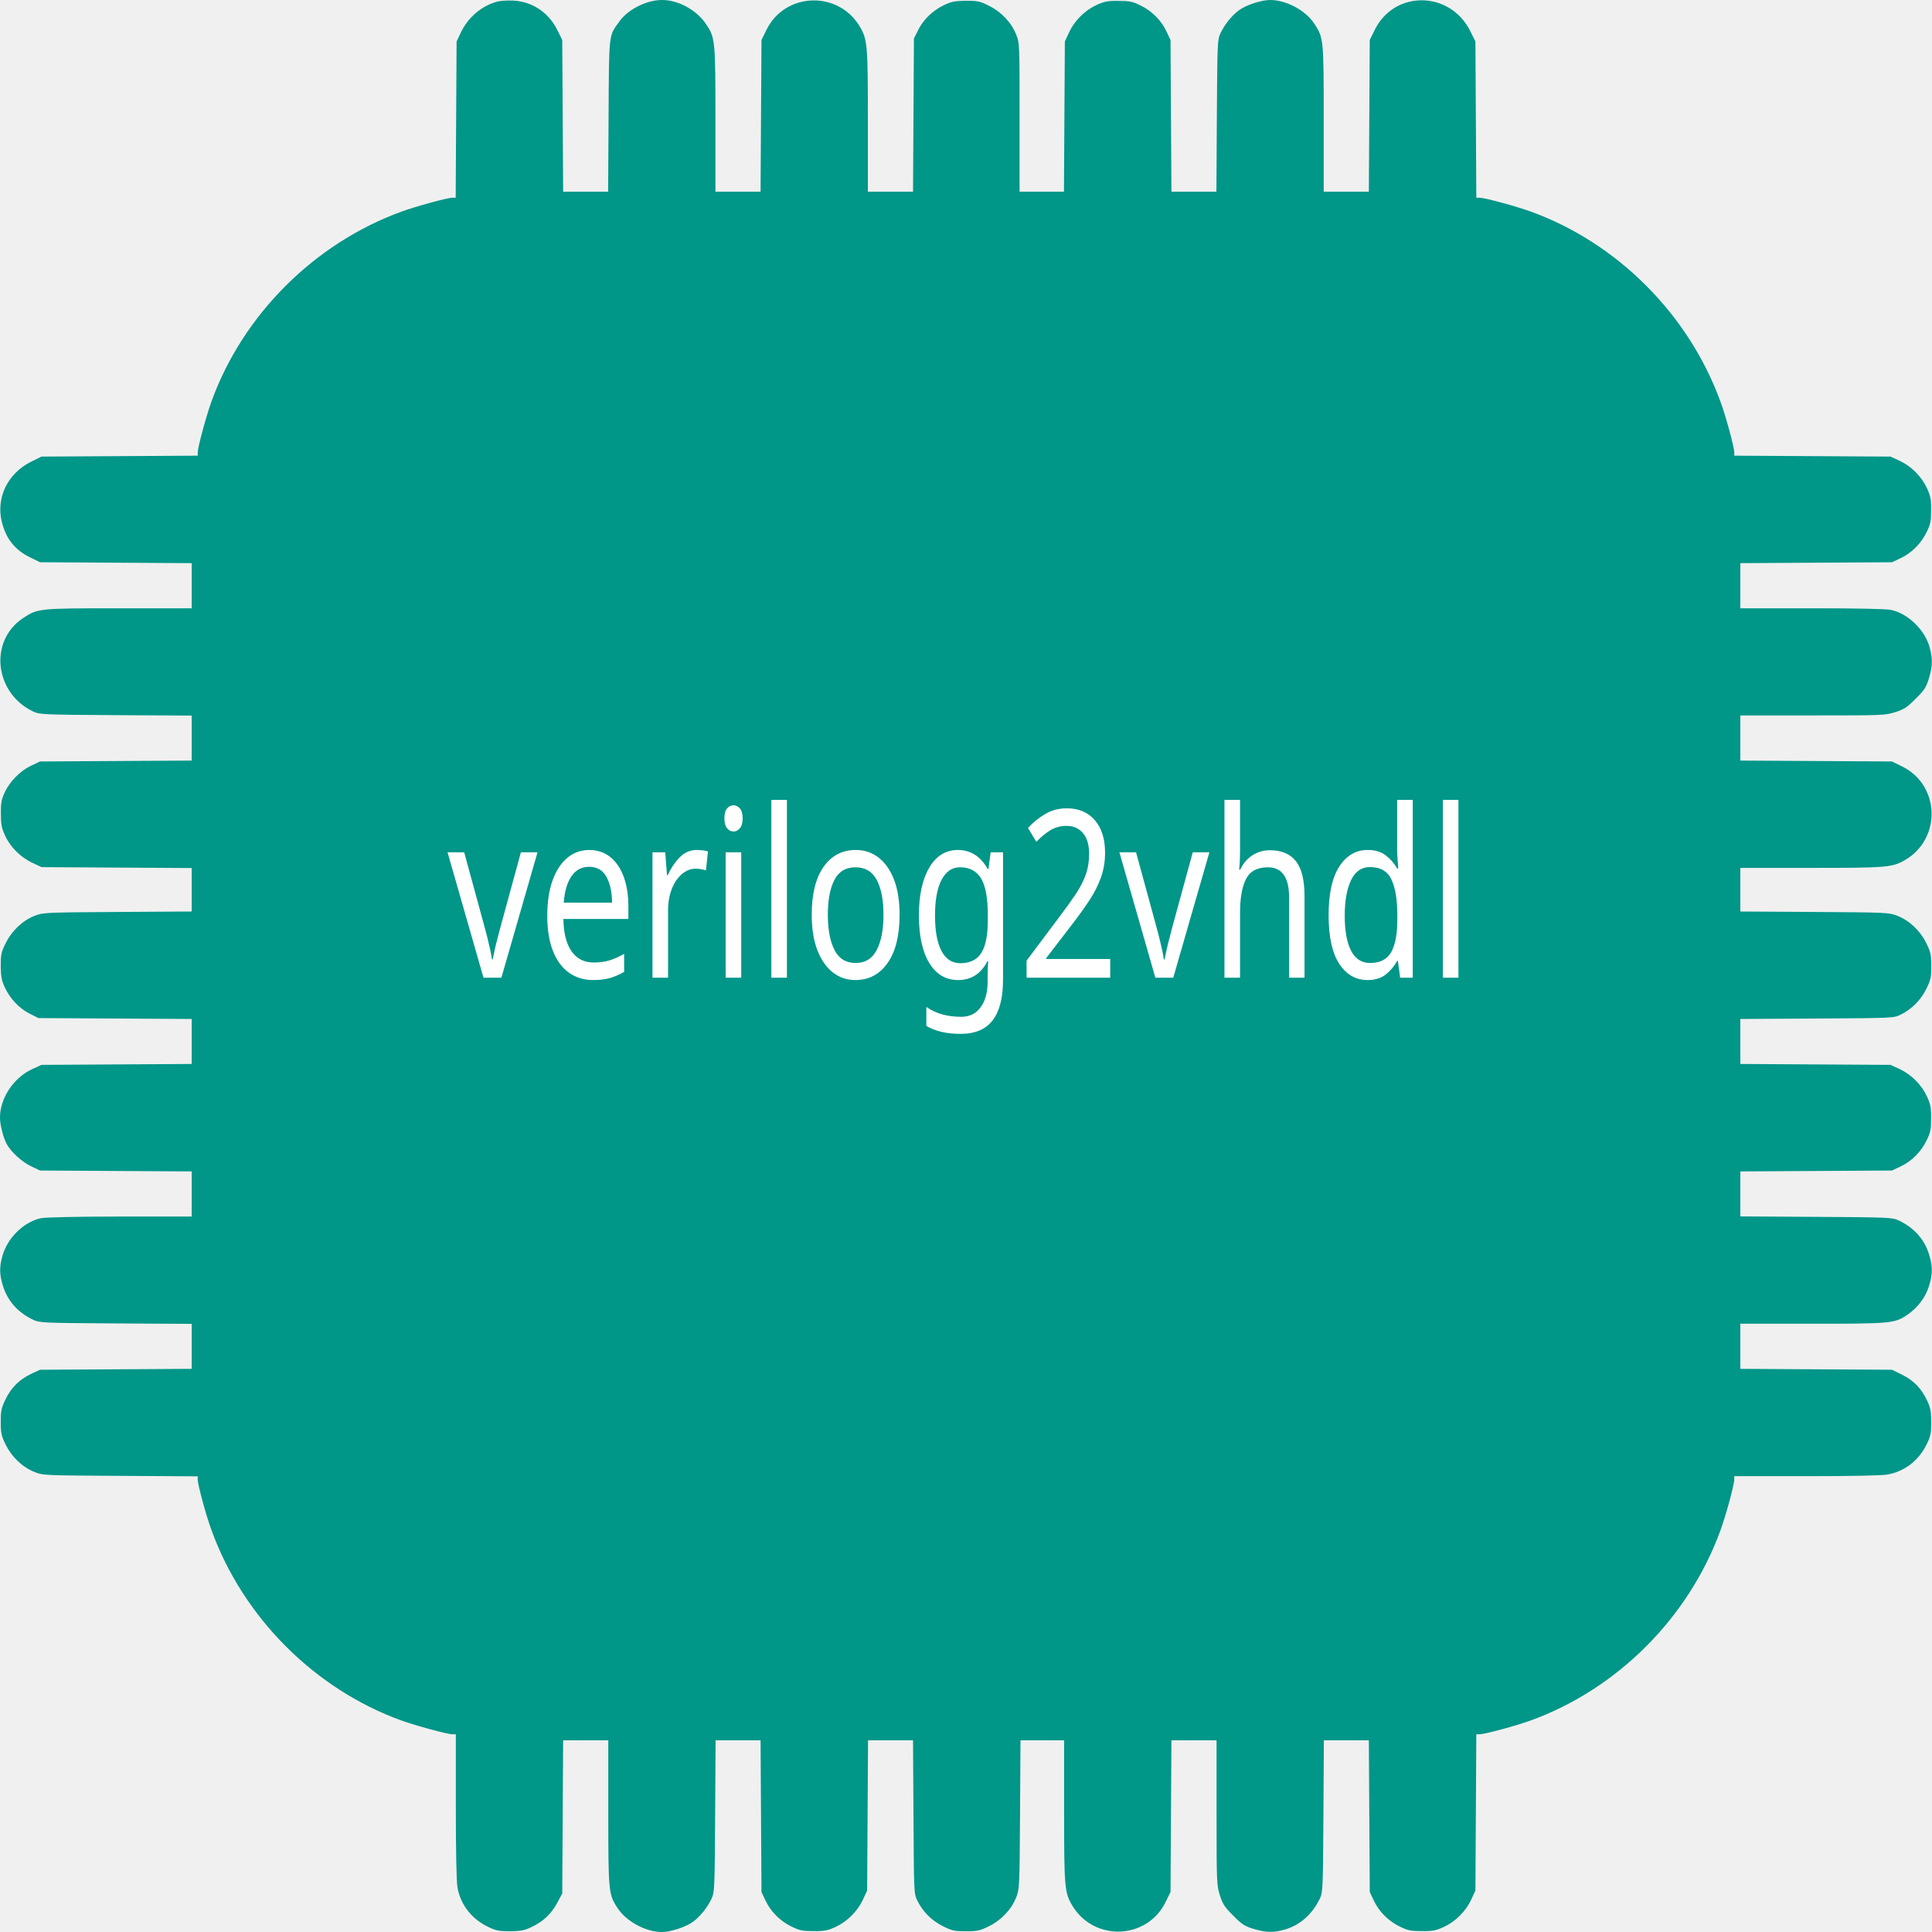
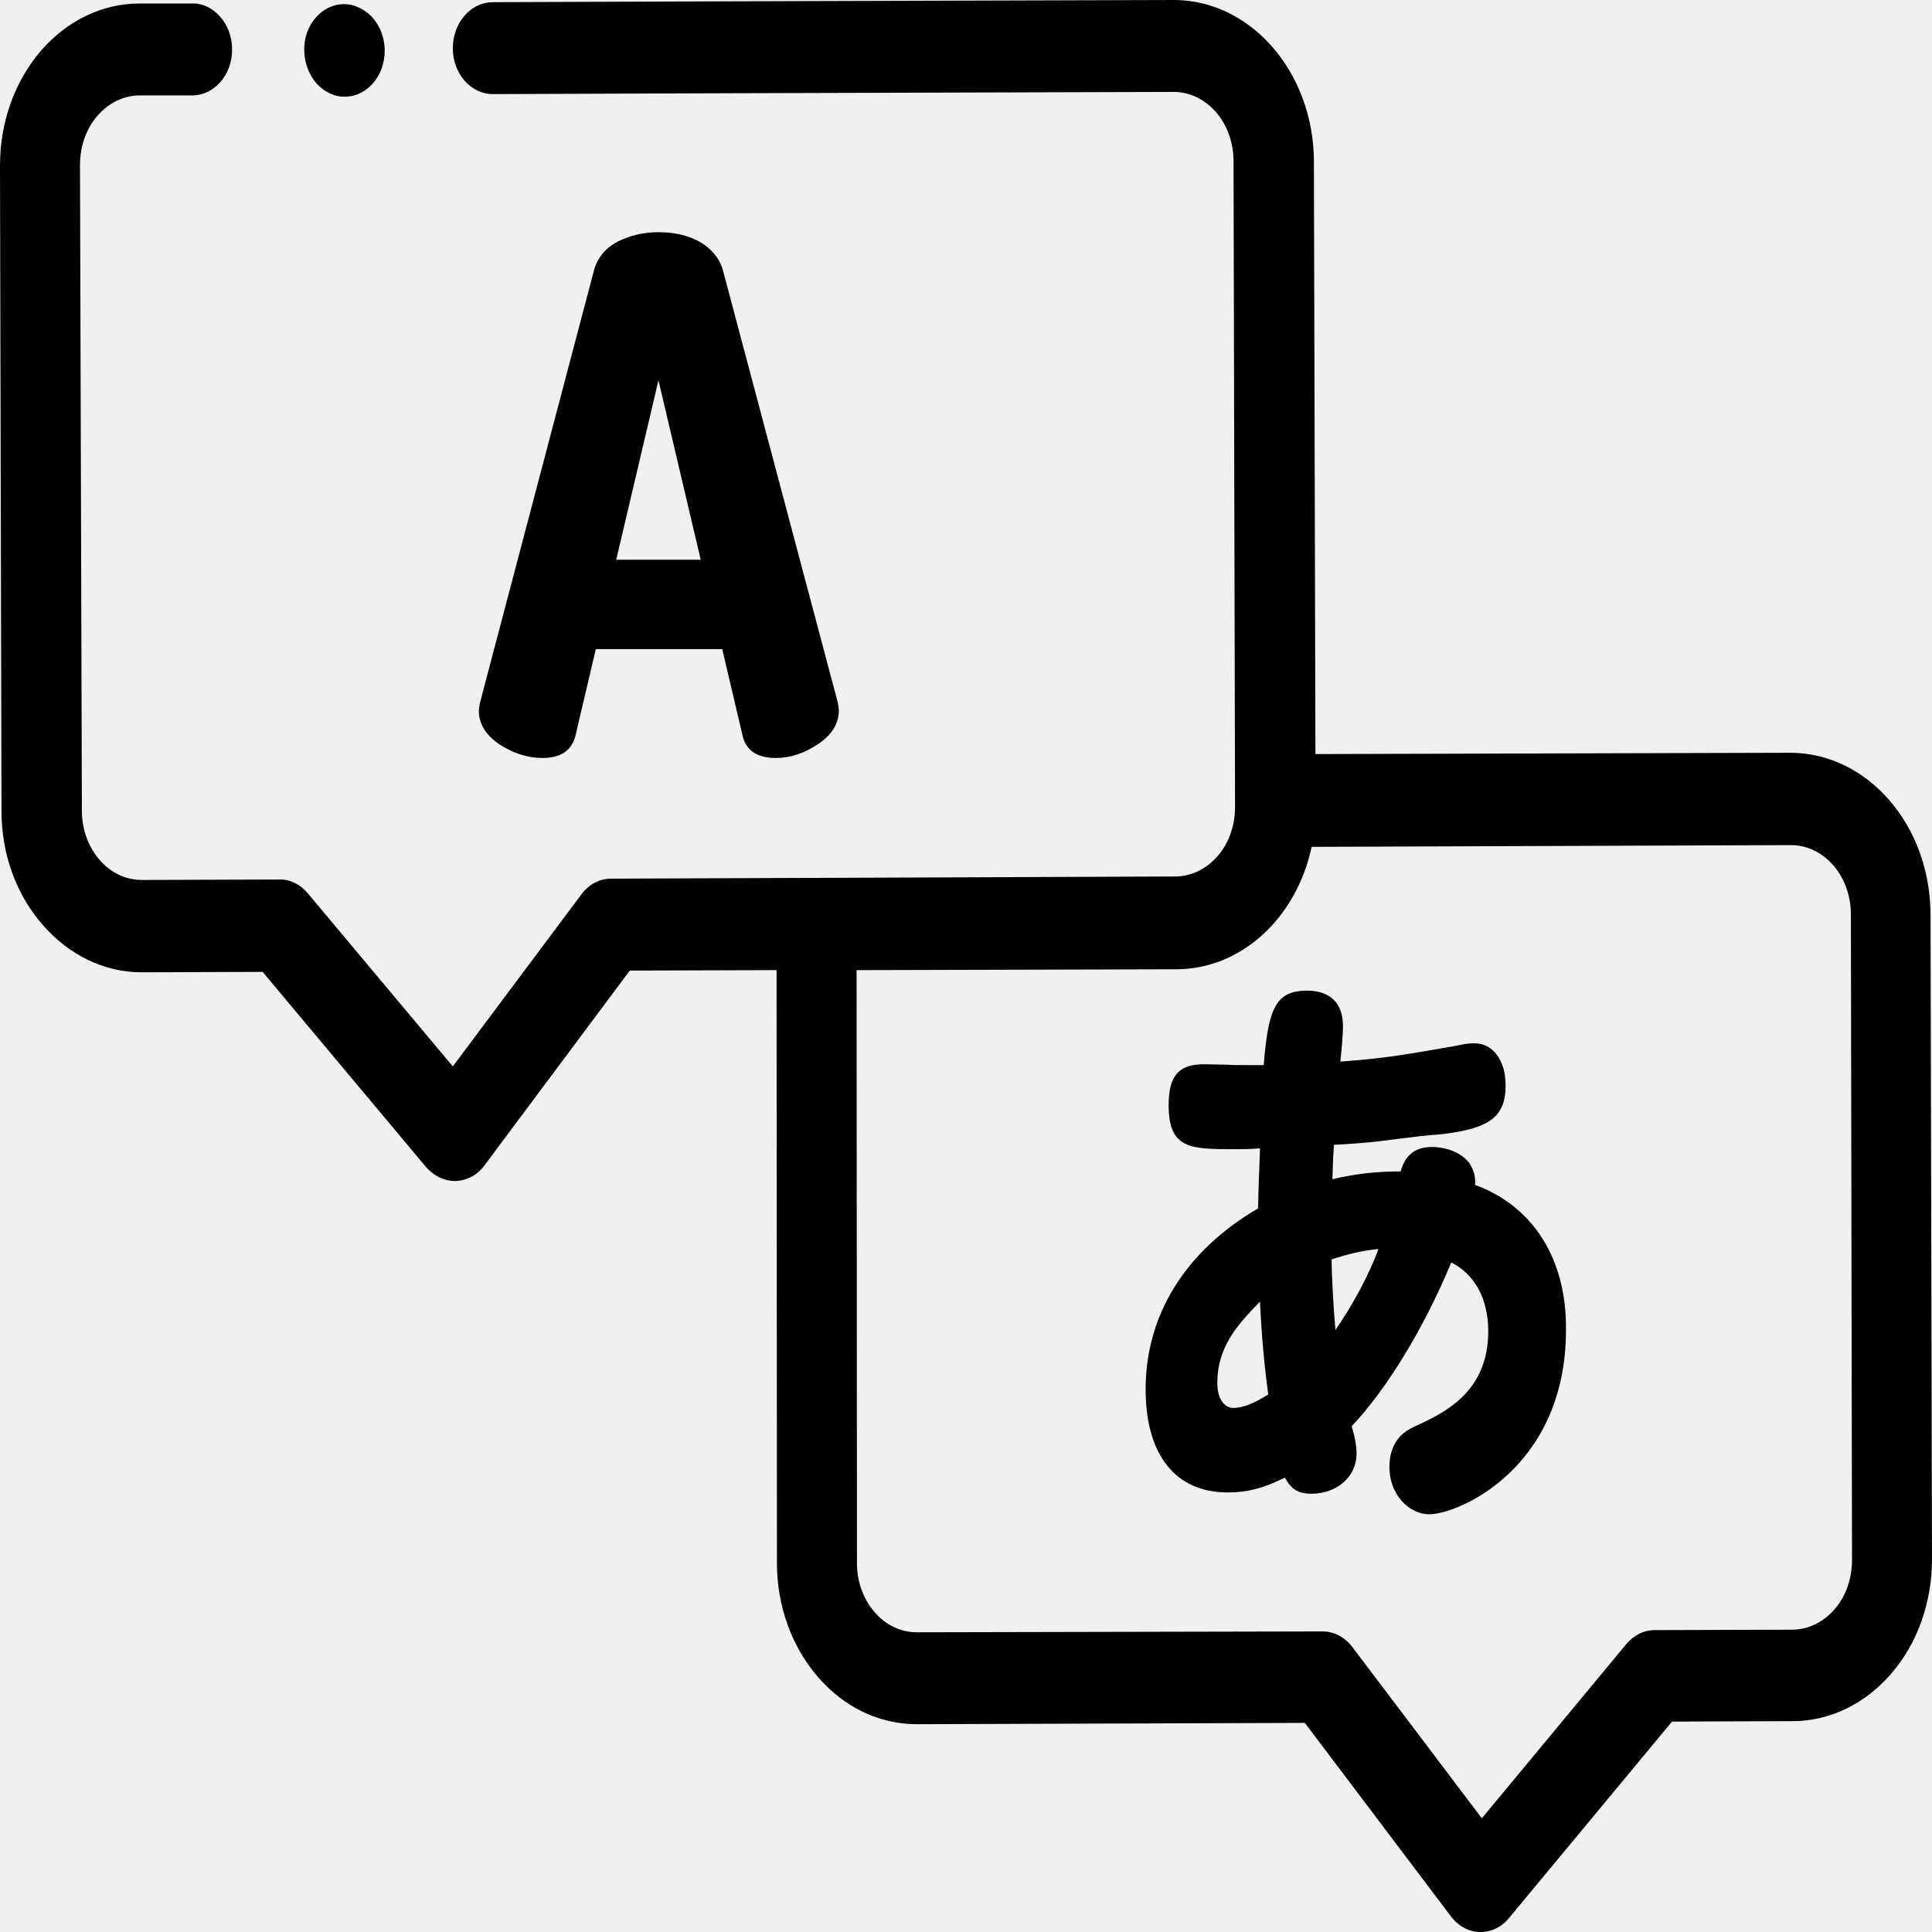
- <svg xmlns="http://www.w3.org/2000/svg" version="1.0" width="1280pt" height="1280pt" viewBox="0 0 1280 1280" preserveAspectRatio="xMidYMid meet" id="svg8">
-   <defs id="defs12" />
-   <g transform="translate(0,1280) scale(0.1,-0.1)" fill="#009688" stroke="none" id="g6">
-     <path d="M3297 12790 c-105 -27 -197 -105 -245 -208 l-27 -57 -3 -517 -3 -518 -22 0 c-33 0 -241 -57 -337 -92 -577 -210 -1051 -683 -1259 -1258 -35 -97 -91 -304 -91 -337 l0 -22 -518 -3 -517 -3 -67 -33 c-159 -78 -238 -244 -194 -407 28 -107 87 -180 184 -227 l67 -33 502 -3 503 -3 0 -149 0 -150 -482 0 c-535 0 -538 -1 -635 -65 -228 -151 -190 -497 67 -619 44 -20 59 -21 548 -24 l502 -3 0 -149 0 -149 -502 -3 -503 -3 -57 -27 c-73 -34 -142 -104 -176 -176 -22 -48 -27 -71 -26 -142 0 -72 4 -94 28 -147 35 -76 103 -144 184 -181 l57 -27 497 -3 498 -3 0 -144 0 -144 -492 -3 c-487 -3 -494 -4 -550 -26 -80 -32 -150 -99 -190 -180 -30 -60 -33 -75 -33 -152 1 -70 5 -95 27 -142 35 -75 94 -138 165 -174 l58 -29 507 -3 508 -3 0 -149 0 -149 -497 -3 -498 -3 -63 -29 c-122 -56 -212 -193 -212 -319 0 -50 20 -129 44 -176 28 -52 102 -120 164 -149 l57 -27 503 -3 502 -3 0 -149 0 -150 -477 0 c-289 0 -496 -5 -523 -11 -111 -25 -215 -125 -251 -240 -24 -78 -24 -131 1 -210 31 -99 99 -175 200 -223 44 -20 59 -21 548 -24 l502 -3 0 -149 0 -149 -502 -3 -503 -3 -56 -26 c-79 -37 -133 -90 -171 -167 -29 -60 -33 -76 -33 -152 0 -76 4 -93 33 -152 40 -81 110 -148 190 -180 57 -23 61 -23 569 -26 l513 -3 0 -22 c0 -33 56 -241 92 -337 210 -577 683 -1051 1258 -1259 98 -35 304 -91 338 -91 l22 0 0 -478 c0 -301 4 -500 11 -538 21 -116 96 -210 207 -262 48 -23 70 -27 142 -27 70 1 94 5 140 27 77 36 131 86 171 160 l34 63 3 508 3 507 149 0 150 0 0 -477 c0 -523 2 -543 59 -631 58 -91 188 -162 296 -162 59 0 162 34 208 69 48 36 94 94 121 151 20 44 21 59 24 548 l3 502 149 0 149 0 3 -502 3 -503 27 -57 c34 -73 98 -137 174 -173 51 -25 71 -29 144 -29 72 -1 94 4 145 27 78 36 146 104 182 181 l28 61 3 498 3 497 149 0 149 0 3 -508 c3 -500 3 -508 25 -553 36 -74 97 -135 171 -171 60 -30 76 -33 152 -33 76 0 93 4 152 33 81 40 148 110 180 190 22 56 23 63 26 549 l3 493 145 0 144 0 0 -467 c0 -505 3 -541 53 -626 142 -241 496 -230 619 21 l33 67 3 502 3 503 149 0 150 0 0 -480 c0 -467 1 -481 22 -547 18 -57 32 -79 88 -134 57 -58 75 -70 134 -88 81 -25 134 -26 207 -5 103 29 186 104 235 209 18 37 19 77 22 543 l3 502 149 0 149 0 3 -502 3 -503 27 -57 c34 -73 98 -137 174 -173 51 -25 71 -29 144 -29 72 -1 94 4 145 27 78 36 146 104 182 181 l28 61 3 518 3 517 22 0 c33 0 240 56 337 91 575 208 1048 682 1258 1259 36 97 92 304 92 338 l0 22 478 0 c301 0 500 4 538 11 116 21 210 96 262 207 23 48 27 70 27 142 -1 70 -5 94 -27 140 -38 81 -89 134 -166 172 l-67 33 -502 3 -503 3 0 149 0 150 478 0 c526 0 546 2 631 61 67 46 118 114 141 188 25 80 25 132 0 212 -31 99 -99 175 -200 223 -44 20 -59 21 -547 24 l-503 3 0 149 0 149 503 3 502 3 57 27 c73 34 137 98 173 174 25 51 29 71 29 144 1 72 -4 94 -27 145 -36 78 -104 146 -181 182 l-61 28 -497 3 -498 3 0 149 0 149 508 3 c500 3 508 3 553 25 74 36 135 97 171 171 30 60 33 76 33 152 0 76 -4 93 -33 152 -40 81 -110 148 -190 180 -56 22 -63 23 -549 26 l-493 3 0 145 0 144 468 0 c504 0 540 3 625 53 241 142 230 496 -21 619 l-67 33 -502 3 -503 3 0 149 0 150 480 0 c467 0 481 1 547 22 57 18 79 32 134 88 58 57 70 75 88 134 25 80 26 131 6 205 -30 116 -144 226 -255 250 -33 7 -222 11 -525 11 l-475 0 0 150 0 149 503 3 502 3 57 27 c73 34 137 98 173 174 25 51 29 71 29 144 1 72 -4 94 -27 145 -36 78 -104 146 -181 182 l-61 28 -517 3 -518 3 0 22 c0 33 -56 241 -92 337 -210 577 -683 1051 -1258 1259 -97 35 -304 91 -337 91 l-22 0 -3 518 -3 517 -33 67 c-133 270 -503 276 -634 10 l-33 -67 -3 -502 -3 -503 -149 0 -150 0 0 483 c0 529 -1 535 -61 628 -57 89 -186 159 -294 159 -59 0 -162 -34 -208 -69 -48 -36 -94 -94 -121 -151 -20 -44 -21 -59 -24 -547 l-3 -503 -149 0 -149 0 -3 503 -3 502 -27 57 c-34 73 -98 137 -174 173 -51 25 -71 29 -144 29 -72 1 -94 -4 -145 -27 -78 -36 -146 -104 -182 -181 l-28 -61 -3 -497 -3 -498 -147 0 -147 0 0 493 c0 489 0 492 -23 549 -32 80 -99 150 -180 190 -60 30 -75 33 -152 33 -70 -1 -95 -5 -142 -27 -75 -35 -138 -94 -174 -165 l-29 -58 -3 -507 -3 -508 -149 0 -150 0 0 468 c0 504 -3 540 -53 625 -142 241 -496 230 -619 -21 l-33 -67 -3 -502 -3 -503 -149 0 -150 0 0 478 c0 527 -2 543 -62 632 -63 94 -184 160 -292 160 -102 0 -226 -62 -283 -143 -71 -98 -68 -69 -71 -624 l-3 -503 -149 0 -149 0 -3 503 -3 502 -33 67 c-57 115 -166 188 -291 194 -36 2 -83 -1 -104 -6z" id="path4" />
-   </g>
-   <text xml:space="preserve" style="font-style:normal;font-weight:normal;font-size:134.869px;line-height:1.25;font-family:sans-serif;letter-spacing:0px;word-spacing:0px;fill:#ffffff;fill-opacity:1;stroke:none;stroke-width:3.372;" x="340.752" y="563.647" id="text824" transform="scale(0.8701481,1.14923)">
-     <tspan id="tspan822" x="340.752" y="563.647" style="stroke-width:3.372;fill:#ffffff;">verilog2vhdl</tspan>
-   </text>
+ <svg xmlns="http://www.w3.org/2000/svg" height="300pt" viewBox="0 -34 300 300" width="300pt" version="1.1" id="svg10">
+   <defs id="defs14" />
+   <path d="m 299.767,107.917 c -0.059,-13.801 -9.787,-25.028 -21.799,-25.028 l -73.709,0.203 -0.236,-92.064 C 203.966,-22.77 194.238,-34 182.286,-34 l -68.088,0.203 -37.674,0.135 c -1.641,0 -3.223,0.745 -4.395,2.098 -1.172,1.353 -1.817,3.179 -1.817,5.073 0,3.921 2.813,7.103 6.212,7.103 l 37.674,-0.137 68.028,-0.201 c 5.157,0 9.315,4.801 9.315,10.754 l 0.236,100.248 c 0,2.909 -0.938,5.615 -2.696,7.644 -1.758,2.029 -4.102,3.179 -6.622,3.179 l -87.538,0.338 c -1.817,0 -3.516,0.88 -4.688,2.502 L 70.312,131.592 47.813,104.738 c -1.172,-1.422 -2.813,-2.233 -4.454,-2.167 l -21.327,0.069 c -2.463,0 -4.807,-1.083 -6.564,-3.113 -1.758,-2.029 -2.753,-4.735 -2.753,-7.642 L 12.421,-8.364 c 0,-2.907 0.938,-5.612 2.696,-7.642 1.758,-2.029 4.102,-3.181 6.622,-3.181 h 8.144 c 3.399,0 6.212,-3.245 6.152,-7.169 0,-1.895 -0.645,-3.72 -1.875,-5.073 -1.172,-1.353 -2.753,-2.098 -4.395,-2.029 h -8.086 c -5.8,0 -11.25,2.637 -15.351,7.372 C 2.227,-21.282 0,-14.991 0,-8.295 L 0.233,91.952 c 0,6.698 2.287,12.987 6.445,17.722 4.102,4.669 9.551,7.306 15.294,7.306 h 0.117 l 18.693,-0.066 25.369,30.302 c 1.172,1.353 2.813,2.167 4.454,2.167 h 0.176 c 1.758,-0.069 3.399,-0.949 4.511,-2.505 l 22.499,-30.168 22.794,-0.069 0.057,92.064 c 0,6.696 2.287,12.987 6.388,17.722 4.102,4.735 9.551,7.306 15.351,7.306 l 60.235,-0.203 22.675,30.033 c 1.112,1.49 2.813,2.436 4.511,2.436 h 0.117 c 1.701,0 3.342,-0.811 4.454,-2.233 l 25.255,-30.44 18.69,-0.066 c 5.8,0 11.25,-2.64 15.351,-7.375 4.102,-4.735 6.329,-11.093 6.329,-17.791 z m -12.188,100.316 c 0,2.907 -0.938,5.612 -2.696,7.642 -1.758,2.029 -4.102,3.181 -6.622,3.181 l -21.327,0.066 c -1.698,0 -3.282,0.811 -4.454,2.233 l -22.382,26.989 -20.098,-26.582 c -1.172,-1.556 -2.87,-2.436 -4.628,-2.436 h -0.059 l -62.929,0.135 c -2.46,0 -4.804,-1.081 -6.562,-3.11 -1.758,-2.029 -2.753,-4.735 -2.753,-7.578 l -0.059,-92.13 49.628,-0.135 c 10.02,0 18.633,-7.848 21.037,-19.009 l 74.414,-0.27 c 5.154,0 9.316,4.804 9.316,10.754 z m 0,0" id="path2" style="stroke-width:0.63" />
+   <path d="m 51.679,-19.322 0.117,0.069 c 0.586,0.203 1.172,0.27 1.758,0.27 2.696,0 5.157,-2.095 5.919,-5.073 0.996,-3.786 -0.879,-7.779 -4.161,-8.928 l -0.117,-0.069 c -3.28,-1.149 -6.738,1.015 -7.734,4.804 -0.879,3.789 0.938,7.779 4.218,8.928 z m 0,0" id="path4" style="stroke-width:0.63" />
+   <path d="m 84.199,83.7 c 2.872,0 4.571,-1.149 5.157,-3.451 l 3.163,-13.46 h 19.629 l 3.165,13.46 c 0.526,2.301 2.284,3.451 5.157,3.451 2.284,0 4.452,-0.745 6.562,-2.164 2.168,-1.422 3.223,-3.247 3.223,-5.208 0,-0.272 -0.059,-0.676 -0.176,-1.287 L 112.267,8.008 c -0.529,-1.895 -1.758,-3.382 -3.635,-4.466 -1.815,-1.015 -3.983,-1.488 -6.386,-1.488 -2.403,0 -4.511,0.542 -6.386,1.488 -1.877,1.015 -3.106,2.502 -3.635,4.466 L 74.531,75.11 c -0.117,0.608 -0.176,1.015 -0.176,1.284 0,2.029 1.115,3.789 3.223,5.208 2.11,1.353 4.337,2.098 6.622,2.098 z M 95.684,52.922 102.246,25.054 108.808,52.922 Z m 0,0" id="path6" style="stroke-width:0.63" />
+   <path d="m 229.042,149.991 c 0.119,-1.284 -0.233,-2.436 -0.936,-3.451 -1.172,-1.488 -3.339,-2.434 -5.802,-2.434 -2.518,0 -4.102,1.218 -4.804,3.786 -3.749,0 -7.265,0.407 -10.604,1.218 0.057,-2.164 0.117,-3.652 0.233,-5.343 0.41,0 0.819,-0.069 1.289,-0.069 0.996,-0.066 2.168,-0.135 3.692,-0.27 1.465,-0.135 3.223,-0.338 5.157,-0.61 2.108,-0.27 4.335,-0.539 6.386,-0.676 7.677,-0.877 10.137,-2.706 10.137,-7.642 0,-3.858 -1.991,-6.495 -4.804,-6.495 -0.529,0 -1.115,0 -2.344,0.27 l -1.055,0.203 c -6.972,1.218 -10.194,1.826 -17.461,2.368 0.236,-2.164 0.41,-4.262 0.41,-5.546 0,-3.517 -1.991,-5.48 -5.624,-5.48 -4.63,0.069 -5.976,2.368 -6.681,11.568 h -2.577 c -0.879,0 -2.168,0 -3.399,-0.069 -1.229,0 -2.46,-0.066 -3.28,-0.066 -3.928,0 -5.509,1.757 -5.509,6.357 0,6.833 3.399,6.833 10.254,6.833 1.231,0 2.579,0 3.925,-0.135 v 0.27 c -0.117,3.044 -0.233,5.884 -0.293,9.063 -11.25,6.564 -17.459,16.507 -17.459,28.072 0,10.215 4.628,16.034 12.772,16.034 3.049,0 5.566,-0.676 8.849,-2.301 0.996,1.826 2.11,2.502 4.102,2.502 4.042,0 7.031,-2.706 7.031,-6.223 0,-1.149 -0.233,-2.502 -0.762,-4.262 5.509,-5.816 11.25,-15.286 15.47,-25.432 3.69,1.895 5.74,5.681 5.74,10.688 0,9.536 -6.912,12.715 -11.483,14.813 l -0.117,0.069 c -2.463,1.081 -3.751,3.245 -3.751,6.223 0,3.99 2.813,7.306 6.212,7.306 4.511,0 21.21,-7.171 21.21,-28.614 0.117,-11.026 -5.097,-19.212 -14.122,-22.526 z m -14.999,9.943 c -1.289,3.654 -3.985,8.728 -6.681,12.583 -0.233,-2.706 -0.586,-7.982 -0.586,-10.958 2.403,-0.814 4.747,-1.353 7.267,-1.625 z m -18.4,8.186 c 0.236,4.87 0.645,9.74 1.291,14.409 -2.227,1.419 -4.044,2.095 -5.392,2.095 -1.522,0 -2.518,-1.556 -2.518,-3.855 0,-5.546 2.987,-8.928 6.619,-12.649 z m 0,0" id="path8" style="stroke-width:0.63" />
</svg>
